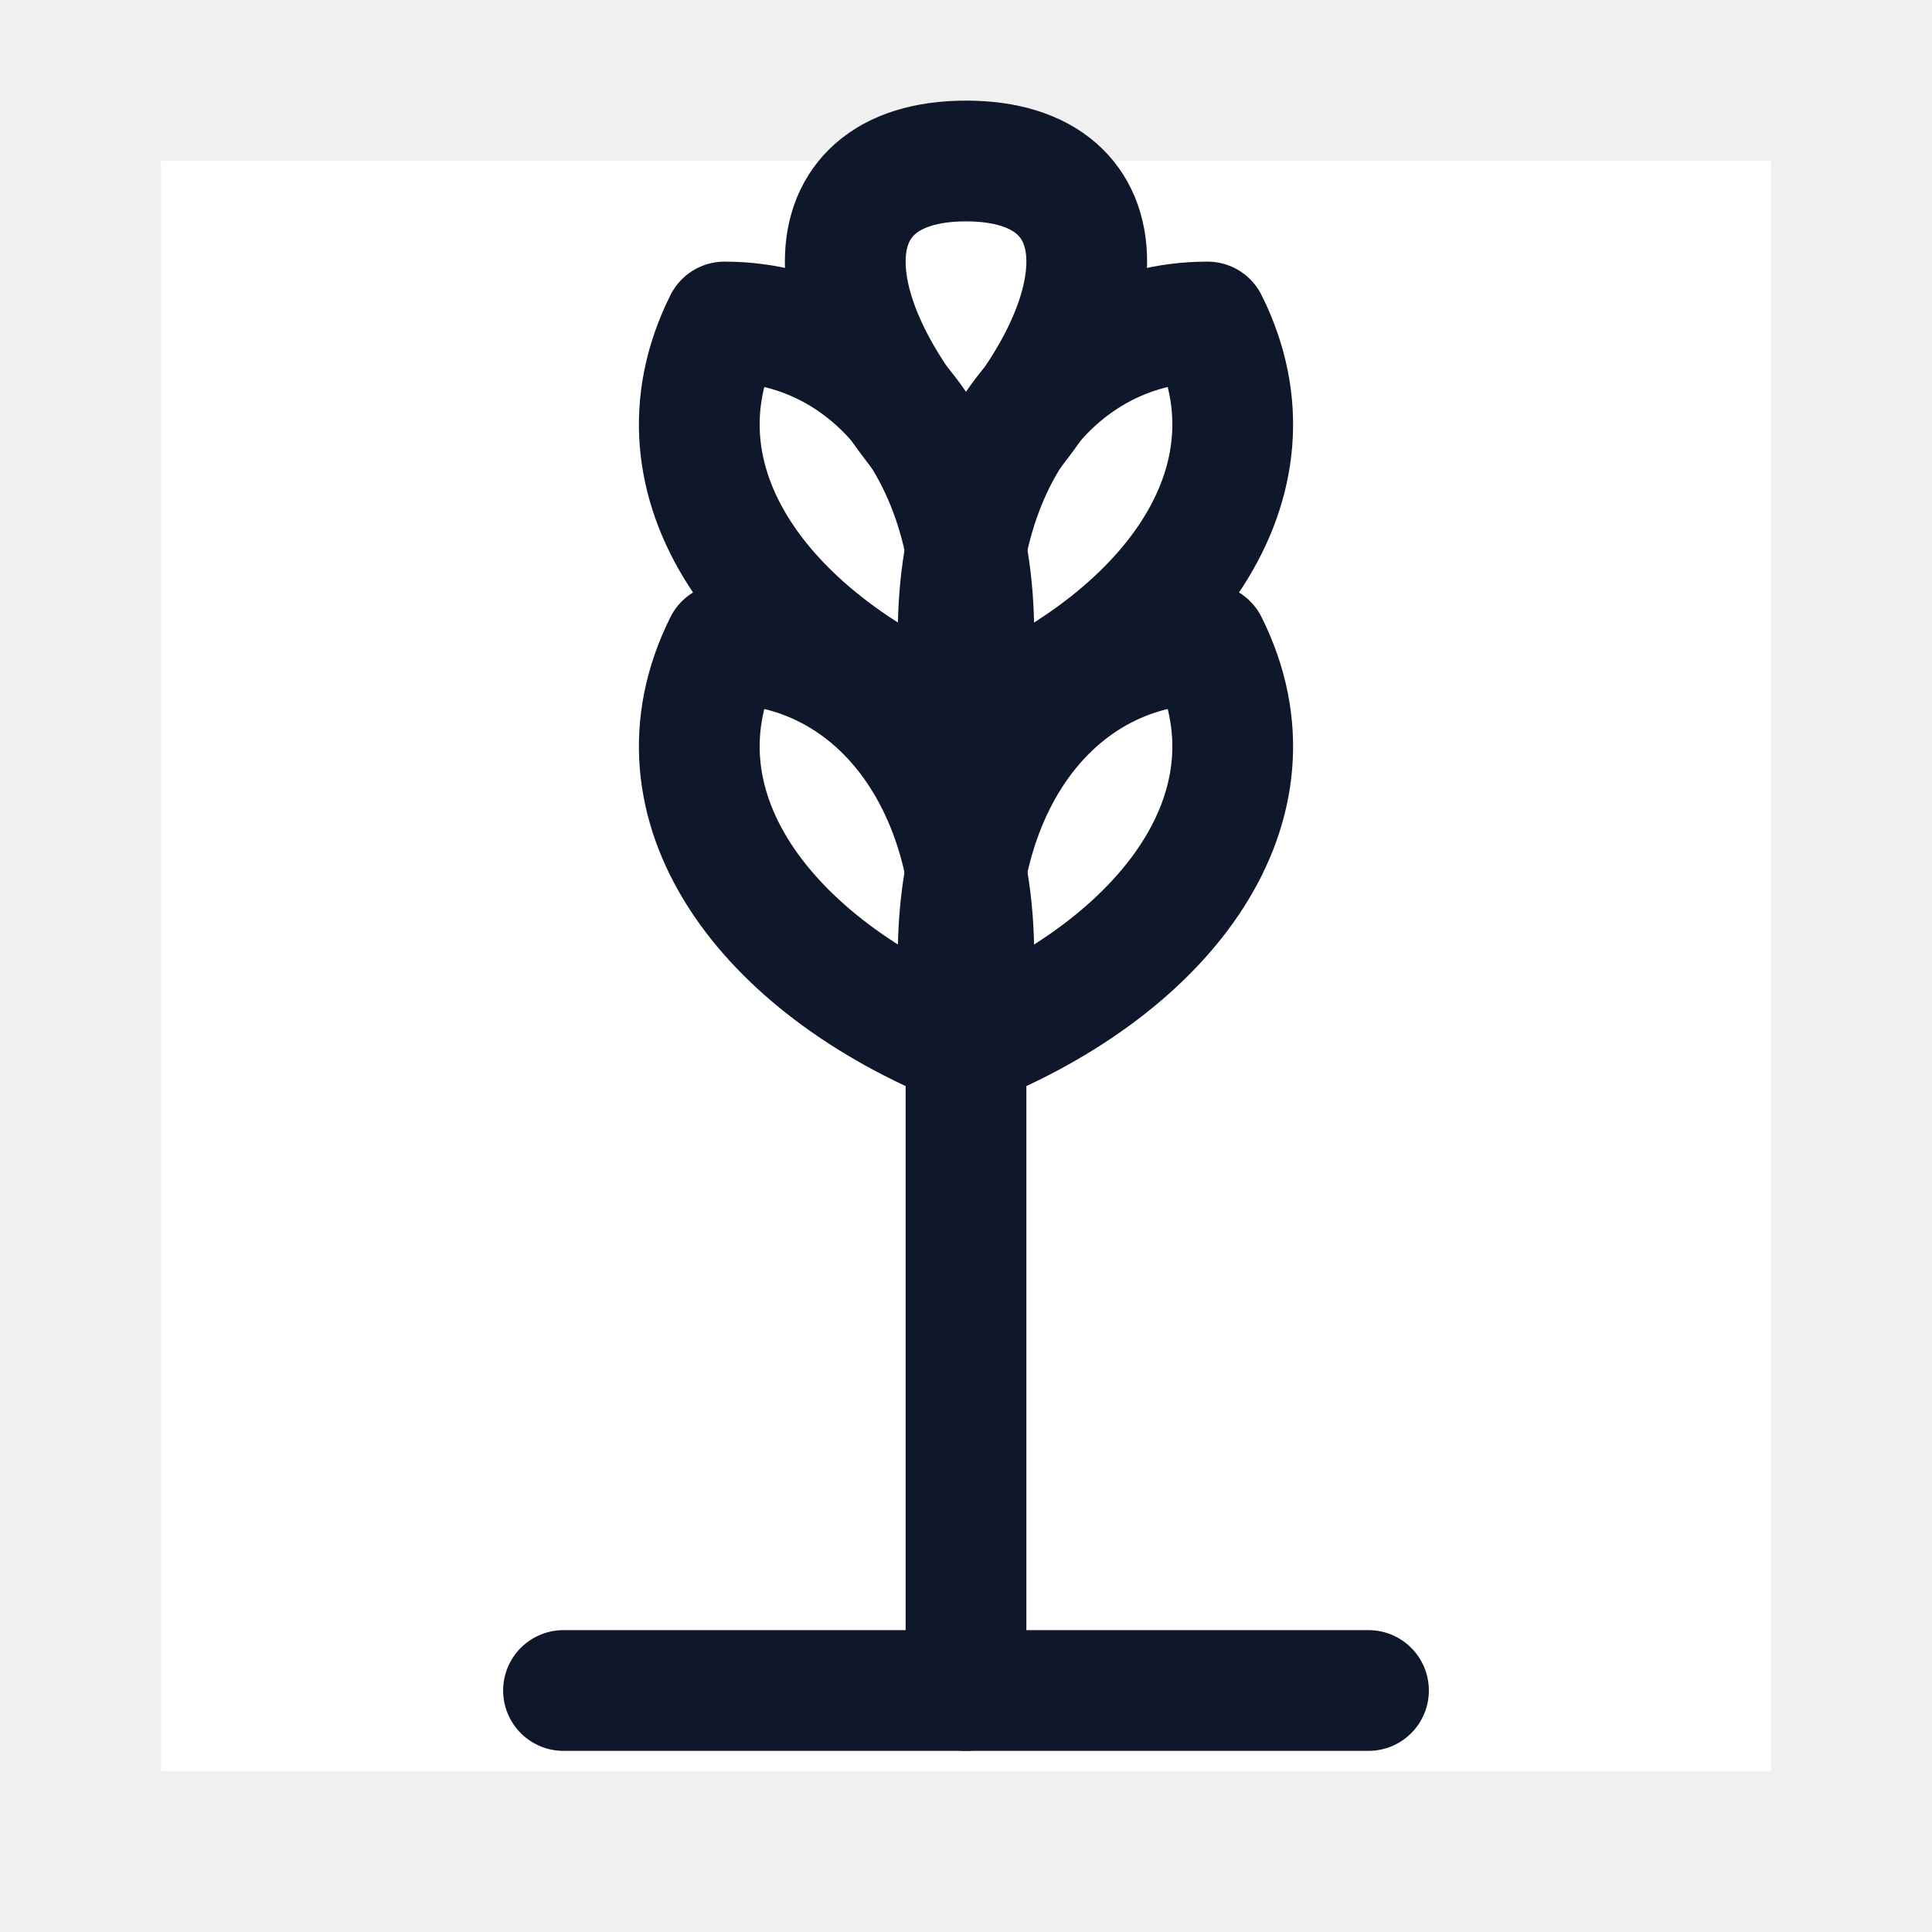
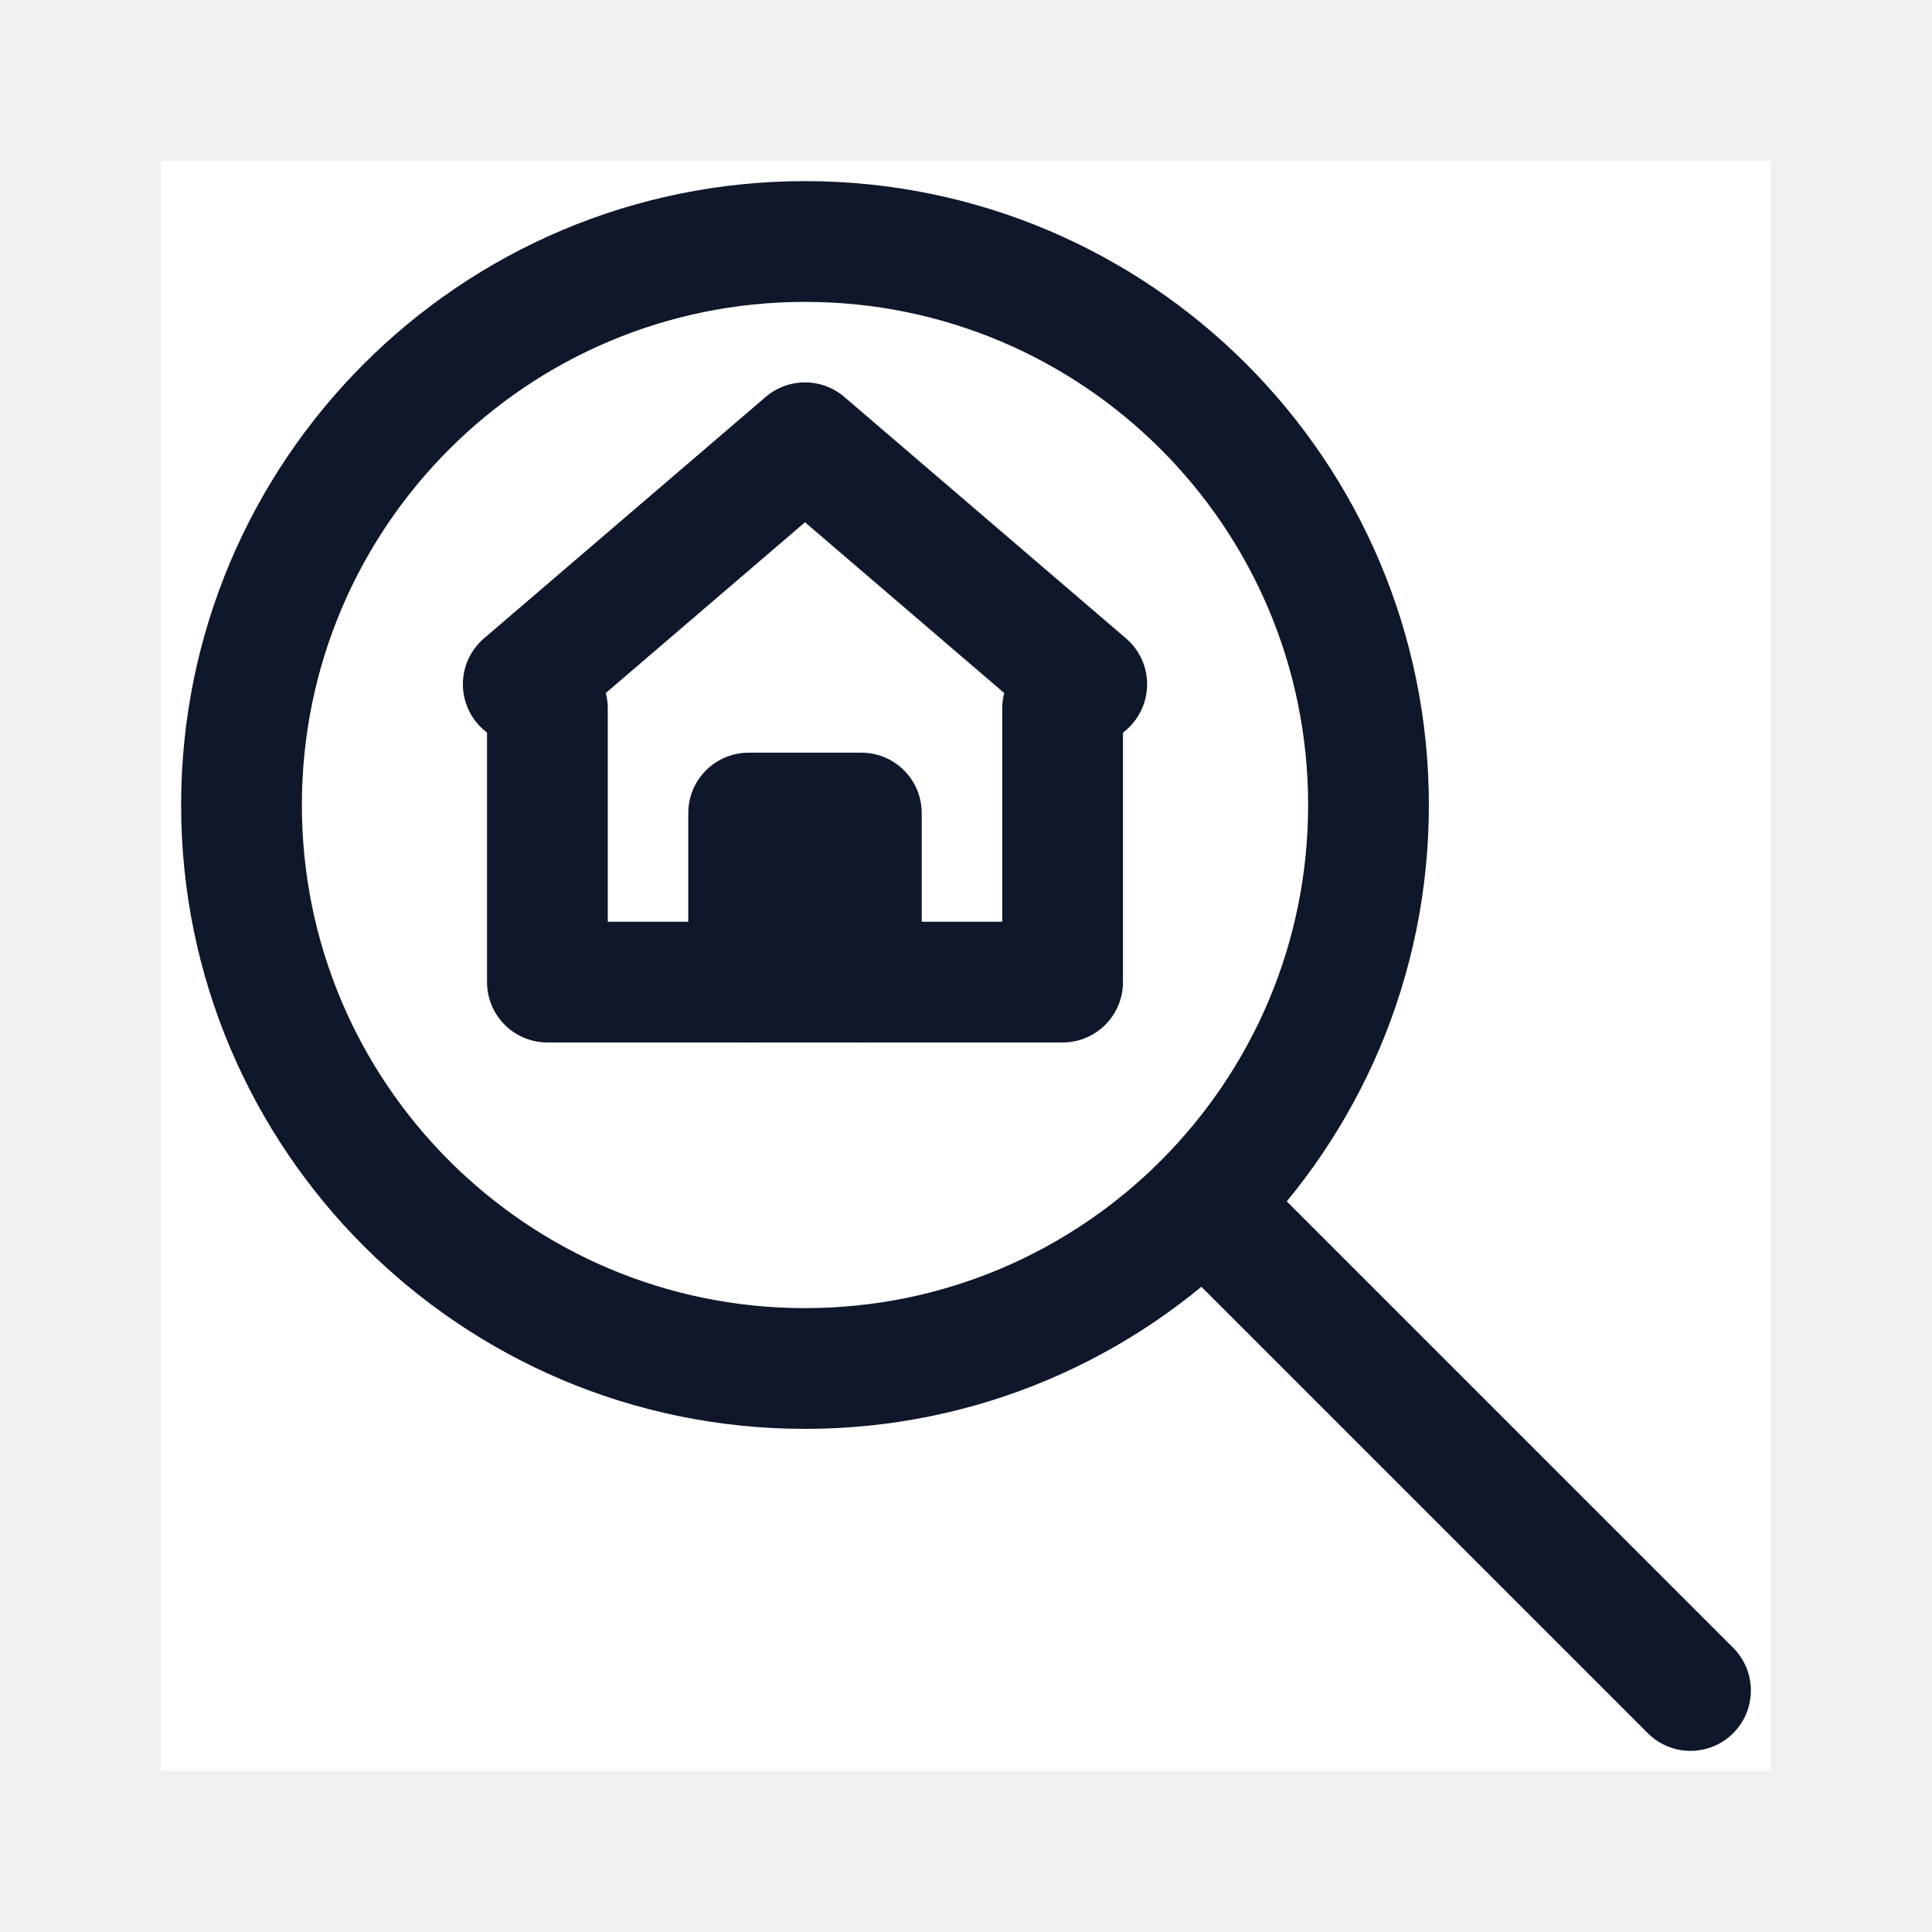
<svg xmlns="http://www.w3.org/2000/svg" width="32" height="32" viewBox="0 0 24 24" fill="none" stroke="#0f172a" stroke-width="1.5" stroke-linecap="round" stroke-linejoin="round">
  <rect x="2" y="2" width="20" height="20" fill="#ffffff" stroke="none" />
-   <path d="M12 21c0-6 0-10 0-15" />
-   <path d="M12 6c-2-2-2-4 0-4s2 2 0 4" />
-   <path d="M12 9c-2.5-1-4-3-3-5 2 0 3.5 2 3 5z" />
-   <path d="M12 9c2.5-1 4-3 3-5-2 0-3.5 2-3 5z" />
-   <path d="M12 13c-2.5-1-4-3-3-5 2 0 3.5 2 3 5z" />
-   <path d="M12 13c2.5-1 4-3 3-5-2 0-3.5 2-3 5z" />
-   <path d="M7 21h10" />
+   <circle cx="10" cy="10" r="7" />
+   <path d="M6.5 8.5l3.5-3 3.5 3" />
+   <path d="M6.8 8.8v3.4h6.4V8.8" />
+   <path d="M9.3 12.2v-2.1h1.4v2.1" />
+   <line x1="15" y1="15" x2="21" y2="21" />
</svg>
